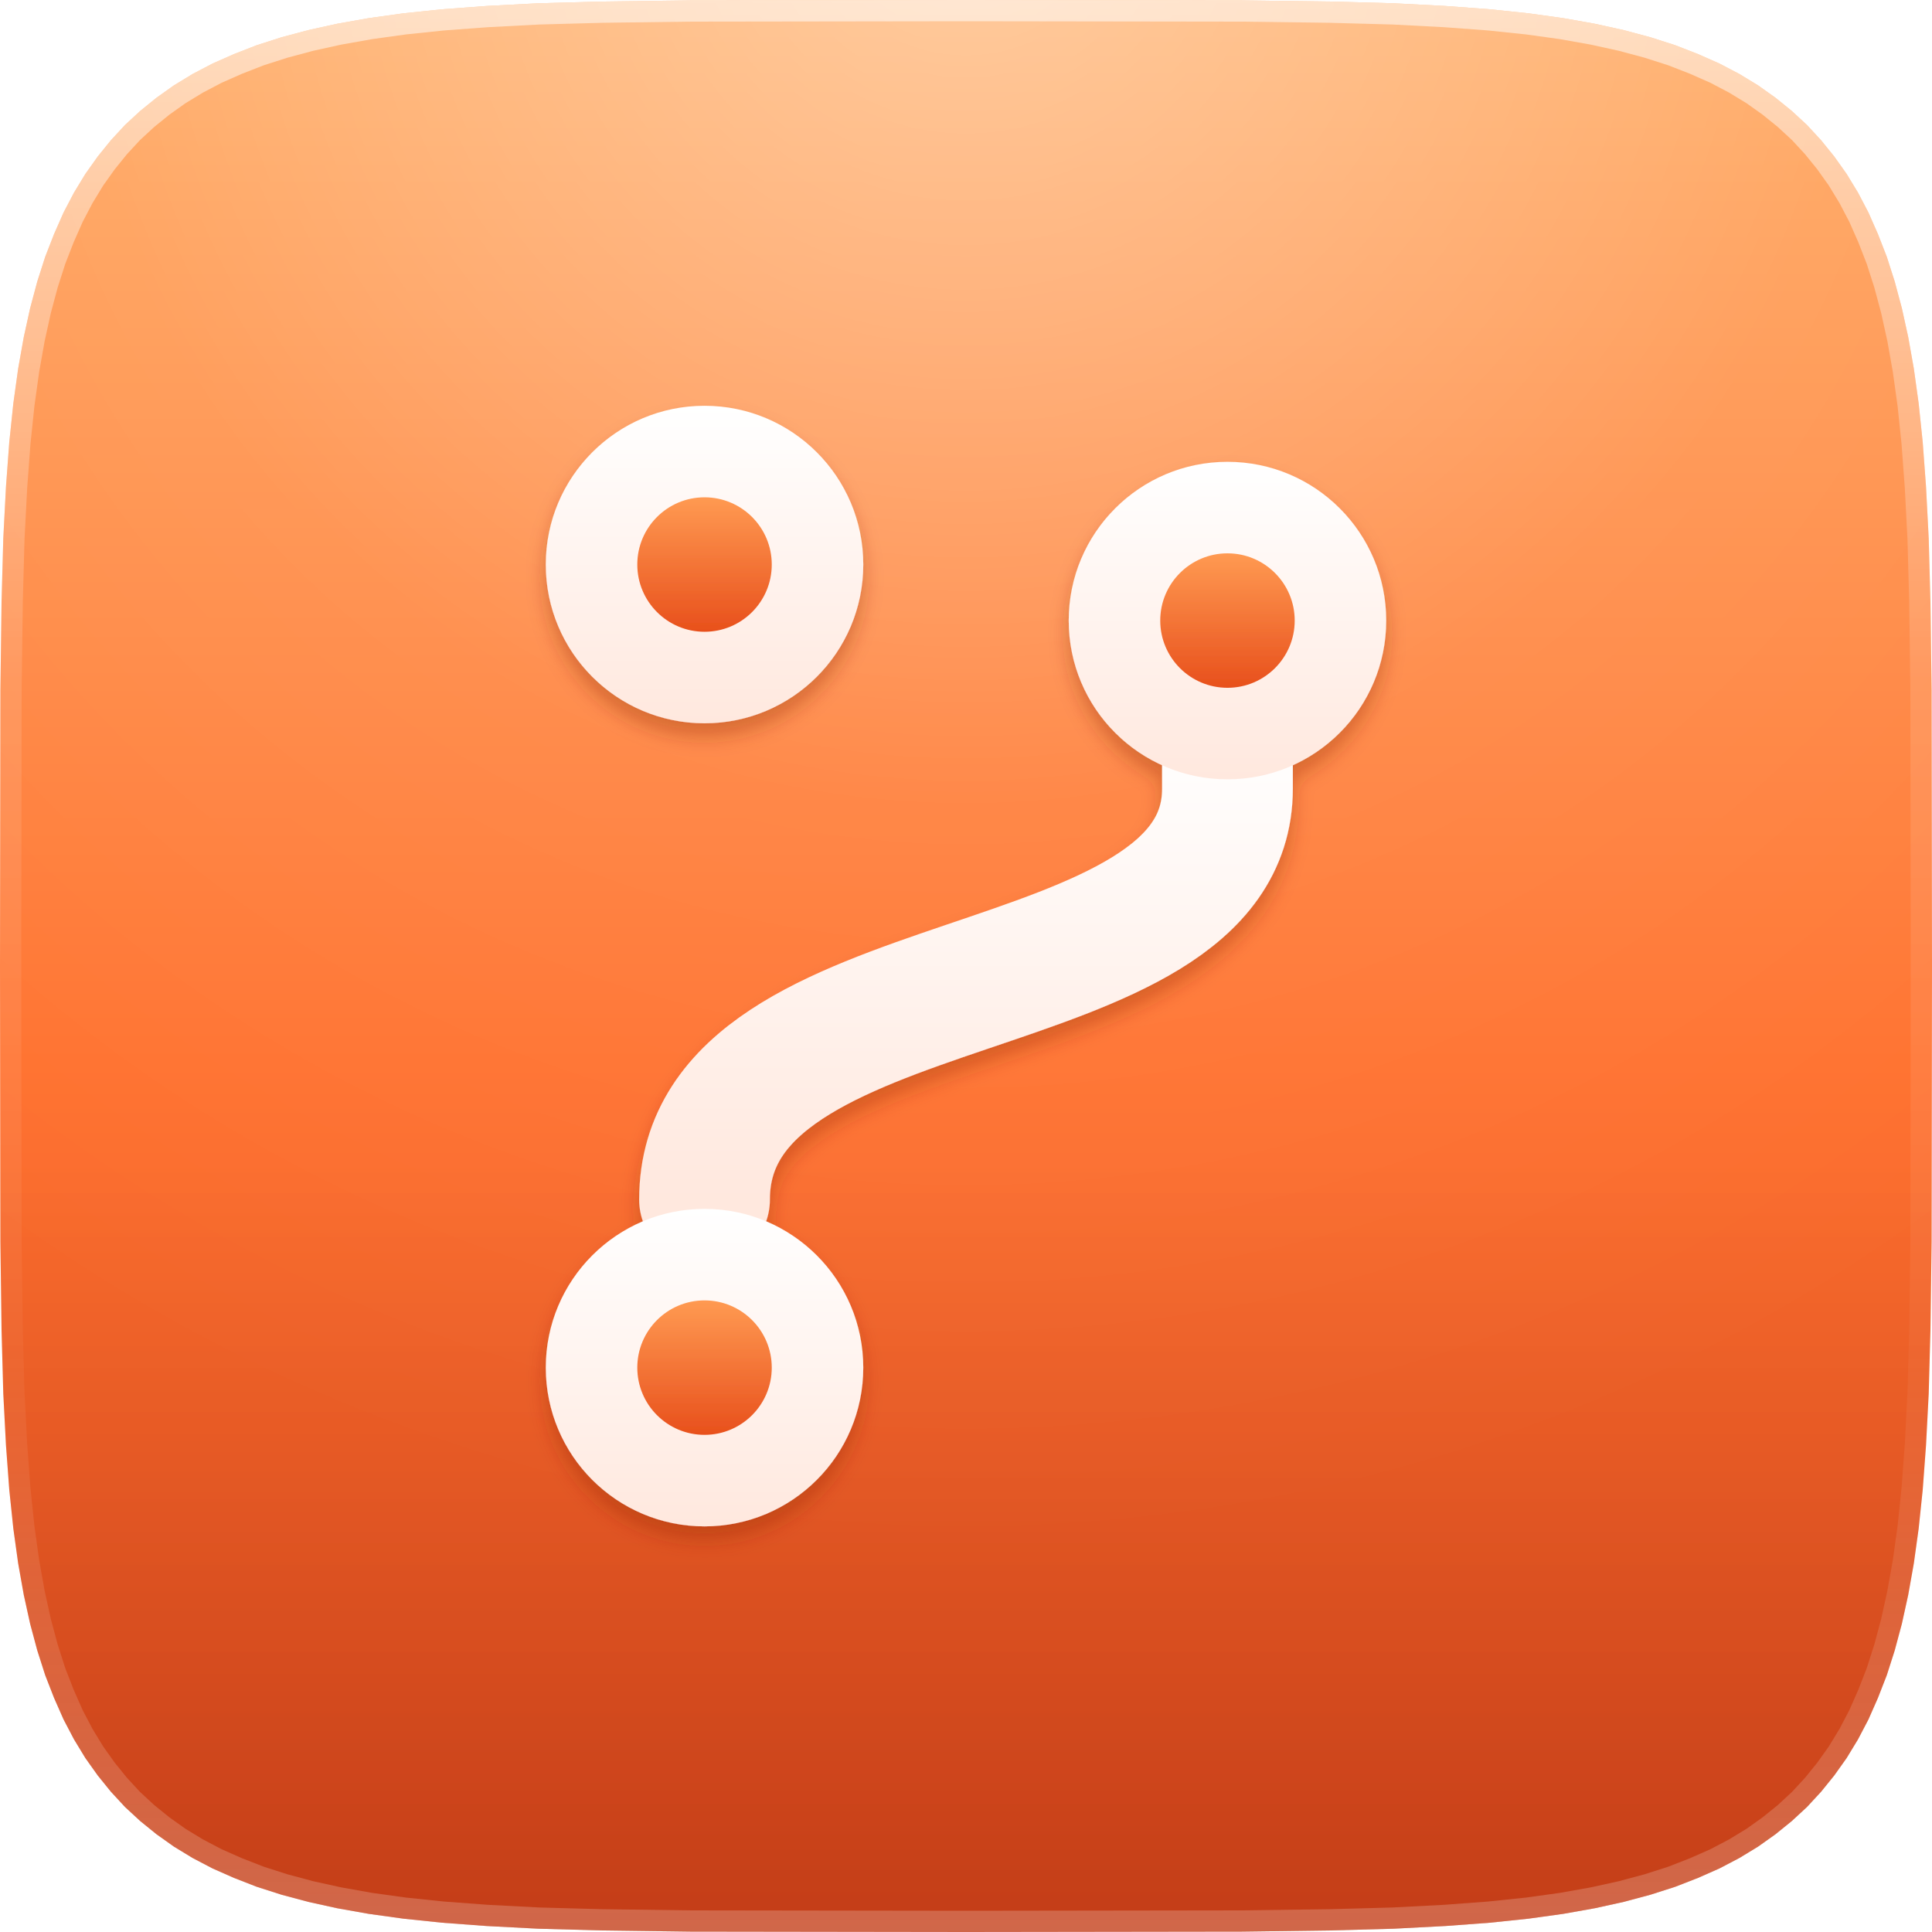
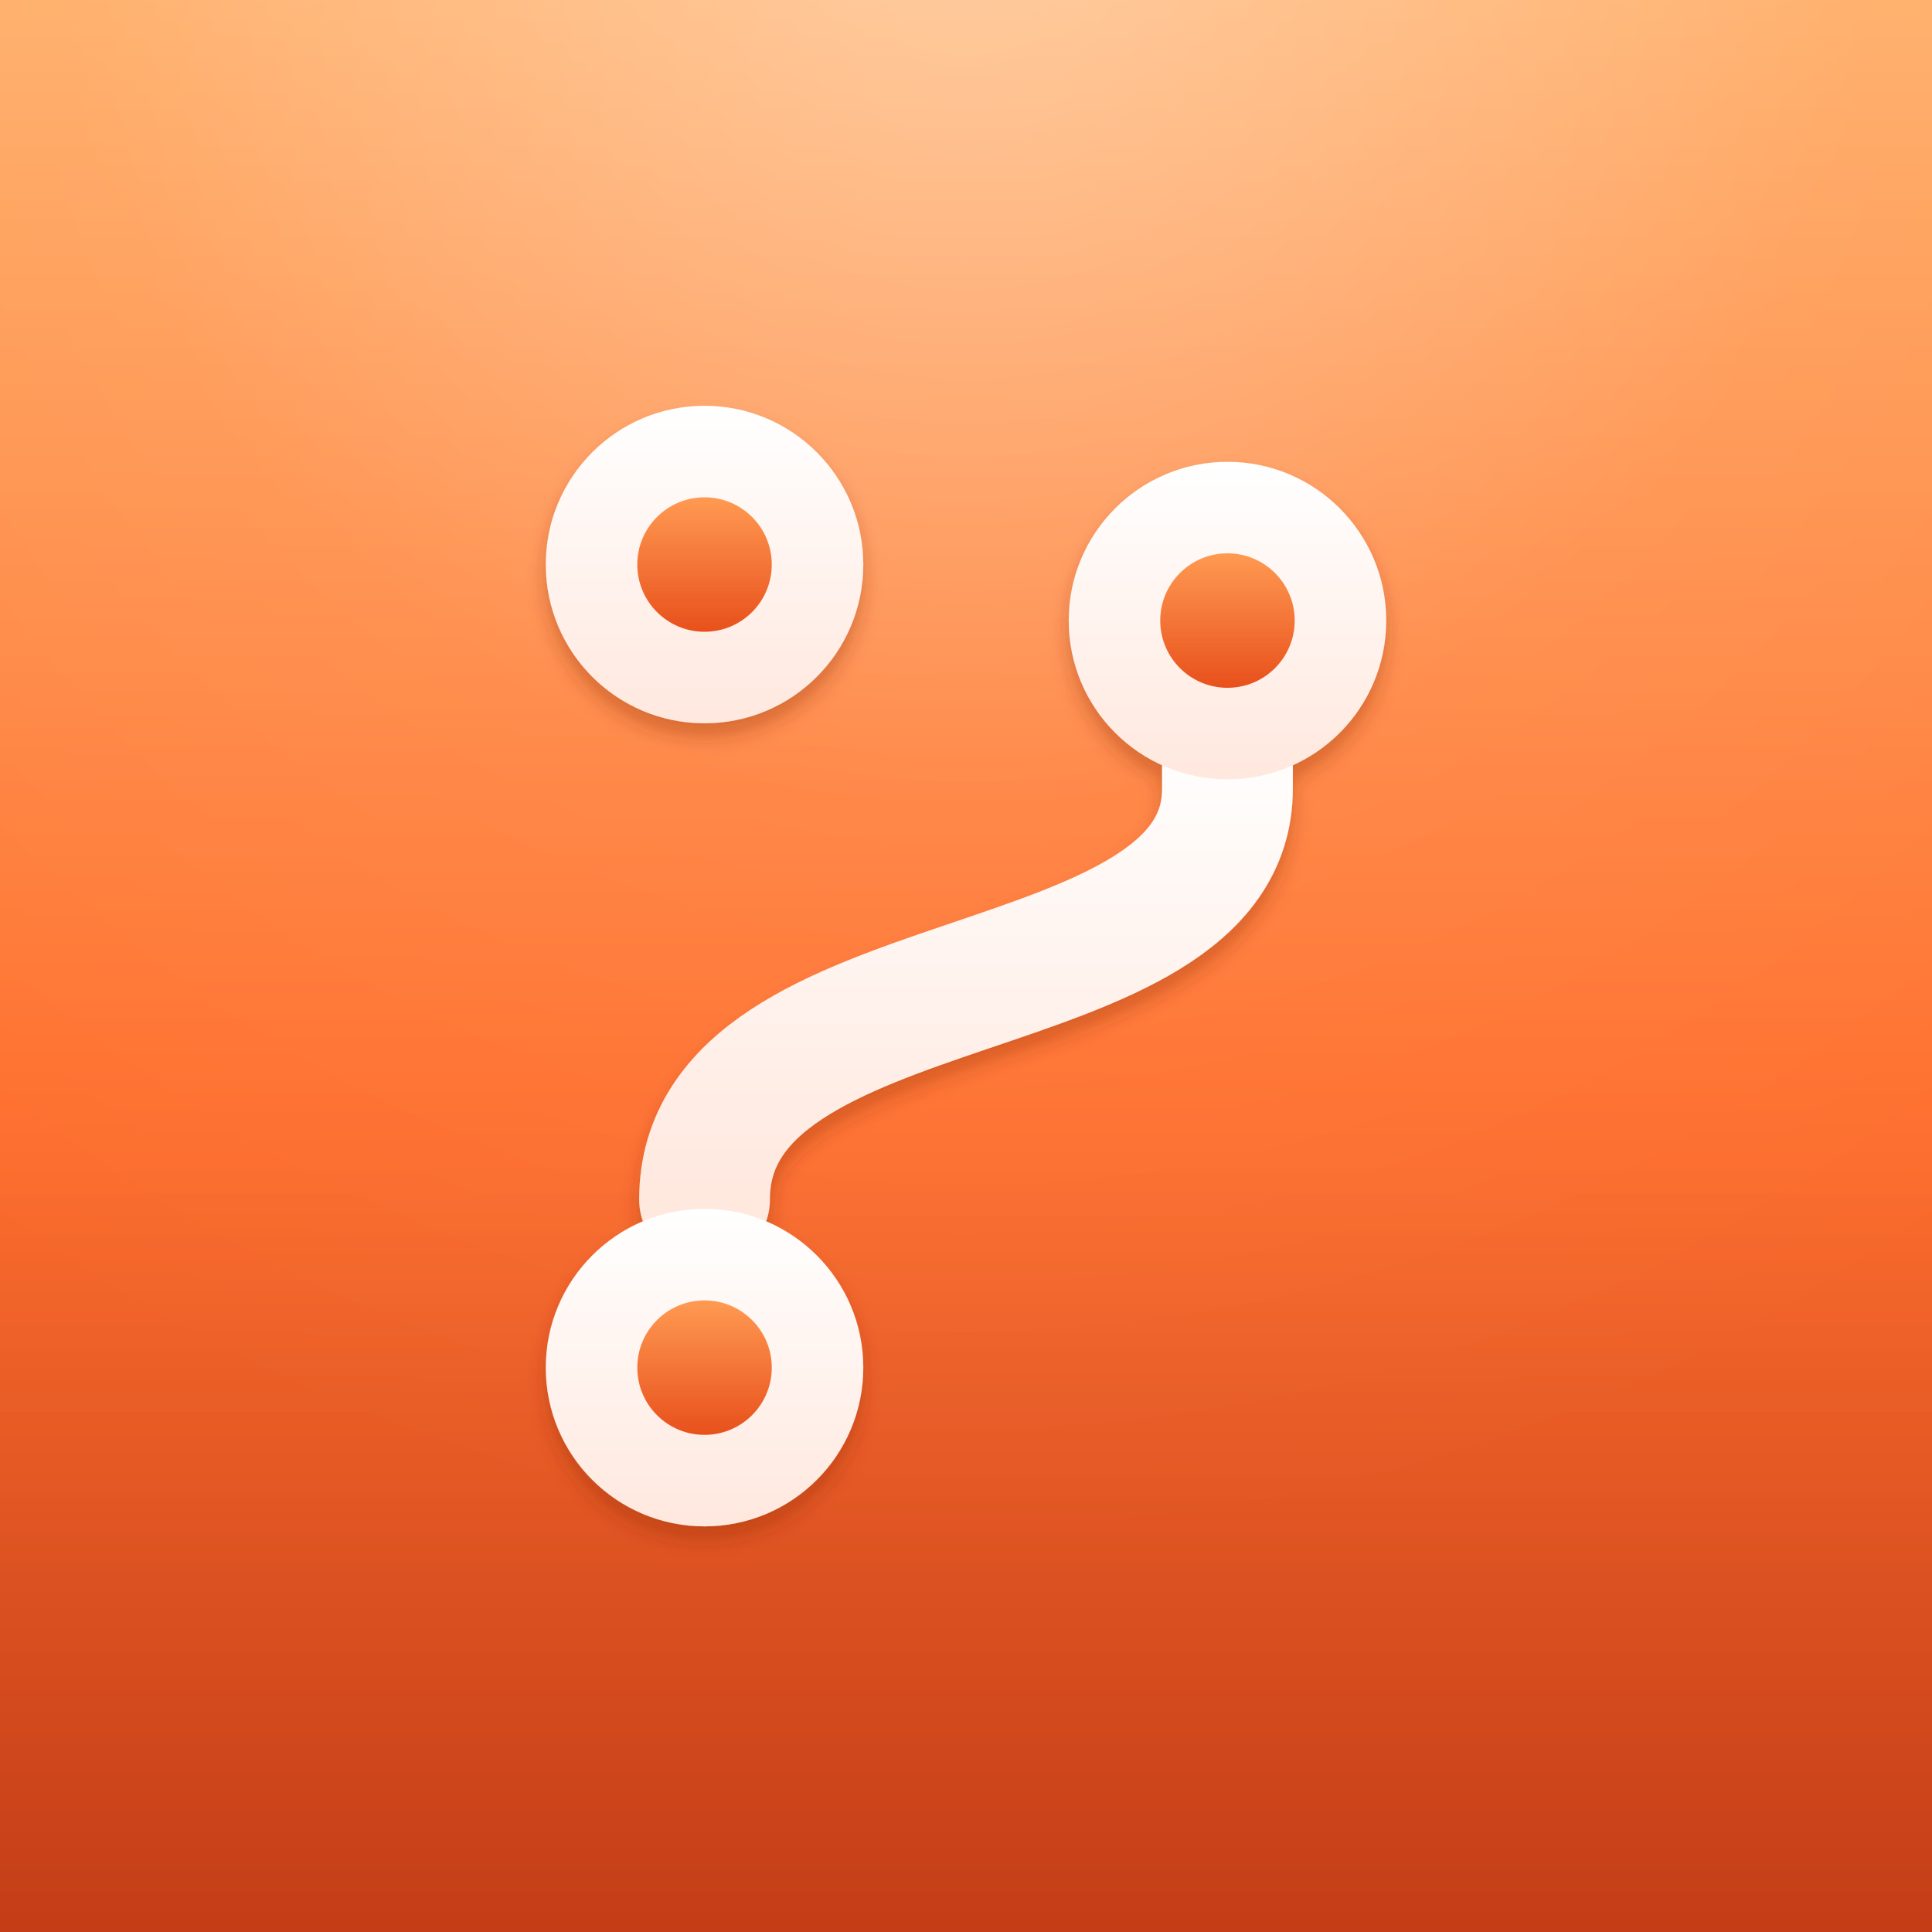
<svg xmlns="http://www.w3.org/2000/svg" viewBox="0 0 100 100" width="100" height="100">
  <defs>
    <linearGradient id="bg" x1="0" y1="0" x2="0" y2="1">
      <stop offset="0" stop-color="#ffad66" />
      <stop offset="0.55" stop-color="#ff7230" />
      <stop offset="1" stop-color="#e2461b" />
    </linearGradient>
    <radialGradient id="hl" cx=".5" cy="-.05" r=".85">
      <stop offset="0" stop-color="#fff" stop-opacity=".38" />
      <stop offset=".55" stop-color="#fff" stop-opacity=".06" />
      <stop offset="1" stop-color="#fff" stop-opacity="0" />
    </radialGradient>
    <linearGradient id="lo" x1="0" y1="0" x2="0" y2="1">
      <stop offset="0" stop-color="#000" stop-opacity="0" />
      <stop offset="0.6" stop-color="#000" stop-opacity="0" />
      <stop offset="1" stop-color="#000" stop-opacity="0.14" />
    </linearGradient>
-     <linearGradient id="edge" x1="0" y1="0" x2="0" y2="1">
-       <stop offset="0" stop-color="#fff" stop-opacity="0.55" />
-       <stop offset="0.35" stop-color="#fff" stop-opacity="0.12" />
-       <stop offset="0.7" stop-color="#fff" stop-opacity="0.04" />
-       <stop offset="1" stop-color="#fff" stop-opacity="0.22" />
-     </linearGradient>
    <linearGradient id="w" x1="0" y1="0" x2="0" y2="1">
      <stop offset="0" stop-color="#ffffff" />
      <stop offset="1" stop-color="#ffe8de" />
    </linearGradient>
    <filter id="sh" x="-30%" y="-30%" width="160%" height="170%" color-interpolation-filters="sRGB">
      <feDropShadow dx="0" dy="2.6" stdDeviation="2.6" flood-color="#932e12" flood-opacity=".55" />
      <feDropShadow dx="0" dy=".7" stdDeviation=".5" flood-color="#932e12" flood-opacity=".35" />
    </filter>
-     <clipPath id="cl">
-       <path d="M100.00 50.00L99.98 64.28L99.92 68.84L99.83 72.14L99.69 74.82L99.52 77.11L99.31 79.12L99.06 80.92L98.77 82.55L98.44 84.05L98.07 85.43L97.66 86.71L97.20 87.89L96.71 89.00L96.17 90.03L95.58 91.00L94.94 91.90L94.26 92.74L93.53 93.53L92.74 94.26L91.90 94.94L91.00 95.58L90.03 96.17L89.00 96.71L87.89 97.20L86.71 97.66L85.43 98.07L84.05 98.44L82.55 98.77L80.92 99.06L79.12 99.31L77.11 99.52L74.82 99.69L72.14 99.83L68.84 99.92L64.28 99.98L50.00 100.00L35.72 99.98L31.16 99.92L27.86 99.83L25.18 99.69L22.89 99.52L20.88 99.31L19.08 99.06L17.45 98.77L15.95 98.44L14.57 98.07L13.29 97.66L12.11 97.20L11.00 96.71L9.97 96.17L9.00 95.58L8.10 94.94L7.26 94.26L6.47 93.53L5.74 92.74L5.06 91.90L4.42 91.00L3.83 90.03L3.29 89.00L2.80 87.89L2.34 86.71L1.93 85.43L1.56 84.05L1.23 82.55L0.94 80.92L0.69 79.12L0.48 77.11L0.31 74.82L0.17 72.14L0.08 68.84L0.02 64.28L0.00 50.00L0.02 35.72L0.08 31.16L0.17 27.86L0.31 25.18L0.48 22.89L0.69 20.88L0.94 19.08L1.23 17.45L1.56 15.95L1.93 14.57L2.34 13.29L2.80 12.11L3.29 11.00L3.83 9.97L4.42 9.00L5.06 8.10L5.74 7.26L6.47 6.47L7.26 5.74L8.10 5.06L9.00 4.42L9.97 3.83L11.00 3.29L12.11 2.80L13.29 2.34L14.57 1.93L15.95 1.56L17.45 1.23L19.08 0.94L20.88 0.69L22.89 0.48L25.18 0.31L27.86 0.17L31.16 0.08L35.72 0.02L50.00 0.00L64.28 0.02L68.84 0.08L72.14 0.17L74.82 0.31L77.11 0.48L79.12 0.69L80.92 0.94L82.55 1.23L84.05 1.56L85.43 1.93L86.71 2.34L87.89 2.80L89.00 3.29L90.03 3.83L91.00 4.42L91.90 5.06L92.74 5.74L93.53 6.47L94.26 7.26L94.94 8.10L95.58 9.00L96.17 9.97L96.71 11.00L97.20 12.11L97.66 13.29L98.07 14.57L98.44 15.95L98.77 17.45L99.06 19.08L99.31 20.88L99.52 22.89L99.69 25.18L99.83 27.86L99.92 31.16L99.98 35.72Z" />
-     </clipPath>
    <linearGradient id="dot" x1="0" y1="0" x2="0" y2="1">
      <stop offset="0" stop-color="#ff9a52" />
      <stop offset="1" stop-color="#e8501c" />
    </linearGradient>
  </defs>
-   <path d="M100.00 50.00L99.98 64.28L99.92 68.84L99.83 72.14L99.69 74.82L99.52 77.11L99.31 79.12L99.06 80.92L98.77 82.55L98.44 84.05L98.07 85.43L97.66 86.71L97.20 87.89L96.71 89.00L96.17 90.03L95.58 91.00L94.94 91.90L94.26 92.74L93.53 93.53L92.74 94.26L91.90 94.94L91.00 95.58L90.03 96.17L89.00 96.71L87.89 97.20L86.71 97.66L85.43 98.07L84.05 98.44L82.55 98.77L80.92 99.06L79.12 99.31L77.11 99.52L74.82 99.69L72.14 99.83L68.84 99.92L64.28 99.98L50.00 100.00L35.72 99.98L31.16 99.92L27.86 99.83L25.18 99.69L22.89 99.52L20.88 99.31L19.08 99.06L17.45 98.77L15.95 98.44L14.57 98.07L13.29 97.66L12.11 97.20L11.00 96.71L9.97 96.17L9.00 95.58L8.10 94.94L7.26 94.26L6.47 93.53L5.74 92.74L5.06 91.90L4.42 91.00L3.83 90.03L3.29 89.00L2.80 87.89L2.34 86.71L1.93 85.43L1.56 84.05L1.23 82.55L0.94 80.92L0.69 79.12L0.48 77.11L0.31 74.82L0.17 72.14L0.08 68.84L0.02 64.28L0.00 50.00L0.02 35.72L0.08 31.16L0.17 27.86L0.31 25.18L0.48 22.89L0.69 20.88L0.94 19.08L1.23 17.45L1.56 15.95L1.93 14.57L2.34 13.29L2.80 12.11L3.29 11.00L3.83 9.97L4.42 9.00L5.06 8.10L5.74 7.26L6.47 6.47L7.26 5.74L8.10 5.06L9.00 4.42L9.97 3.83L11.00 3.29L12.11 2.80L13.29 2.34L14.57 1.93L15.95 1.56L17.45 1.23L19.08 0.94L20.88 0.69L22.89 0.48L25.18 0.31L27.86 0.17L31.16 0.08L35.72 0.02L50.00 0.00L64.28 0.02L68.84 0.08L72.14 0.17L74.82 0.31L77.11 0.48L79.12 0.69L80.92 0.94L82.55 1.23L84.05 1.56L85.43 1.93L86.71 2.34L87.89 2.80L89.00 3.29L90.03 3.83L91.00 4.42L91.90 5.06L92.74 5.74L93.53 6.47L94.26 7.26L94.94 8.10L95.58 9.00L96.17 9.97L96.71 11.00L97.20 12.11L97.66 13.29L98.07 14.57L98.44 15.95L98.77 17.45L99.06 19.08L99.31 20.88L99.52 22.89L99.69 25.18L99.83 27.86L99.92 31.16L99.98 35.72Z" fill="url(#bg)" />
-   <g clip-path="url(#cl)">
-     <path d="M100.00 50.00L99.98 64.28L99.92 68.84L99.83 72.14L99.69 74.82L99.52 77.11L99.31 79.12L99.06 80.92L98.77 82.55L98.44 84.05L98.07 85.43L97.66 86.71L97.20 87.89L96.71 89.00L96.17 90.03L95.58 91.00L94.94 91.90L94.26 92.74L93.53 93.53L92.74 94.26L91.90 94.94L91.00 95.58L90.03 96.17L89.00 96.71L87.89 97.20L86.71 97.66L85.43 98.07L84.05 98.44L82.55 98.77L80.92 99.06L79.12 99.31L77.11 99.52L74.82 99.69L72.14 99.83L68.84 99.92L64.28 99.98L50.00 100.00L35.72 99.98L31.16 99.92L27.86 99.83L25.18 99.69L22.89 99.52L20.88 99.31L19.08 99.06L17.45 98.77L15.95 98.44L14.57 98.07L13.29 97.66L12.11 97.20L11.00 96.71L9.97 96.17L9.00 95.58L8.10 94.94L7.26 94.26L6.47 93.53L5.74 92.74L5.06 91.90L4.42 91.00L3.83 90.03L3.29 89.00L2.80 87.89L2.34 86.71L1.93 85.43L1.56 84.05L1.23 82.55L0.94 80.92L0.69 79.12L0.48 77.11L0.31 74.82L0.17 72.14L0.08 68.84L0.02 64.28L0.00 50.00L0.02 35.72L0.08 31.16L0.17 27.86L0.31 25.18L0.48 22.89L0.69 20.88L0.94 19.08L1.23 17.45L1.56 15.95L1.93 14.57L2.34 13.29L2.80 12.11L3.29 11.00L3.83 9.97L4.42 9.00L5.06 8.10L5.74 7.26L6.47 6.47L7.26 5.74L8.10 5.06L9.00 4.42L9.97 3.83L11.00 3.29L12.11 2.80L13.29 2.34L14.57 1.93L15.95 1.56L17.45 1.23L19.08 0.94L20.88 0.69L22.89 0.48L25.18 0.31L27.86 0.17L31.16 0.08L35.72 0.02L50.00 0.00L64.28 0.02L68.84 0.08L72.14 0.17L74.82 0.31L77.11 0.48L79.12 0.69L80.92 0.94L82.55 1.23L84.05 1.56L85.43 1.93L86.71 2.34L87.89 2.80L89.00 3.29L90.03 3.83L91.00 4.42L91.90 5.06L92.74 5.74L93.53 6.47L94.26 7.26L94.94 8.10L95.58 9.00L96.17 9.97L96.71 11.00L97.20 12.11L97.66 13.29L98.07 14.57L98.44 15.95L98.77 17.45L99.06 19.08L99.31 20.88L99.52 22.89L99.69 25.18L99.83 27.86L99.92 31.16L99.98 35.72Z" fill="url(#hl)" />
-     <path d="M100.00 50.00L99.98 64.28L99.92 68.84L99.83 72.14L99.69 74.82L99.52 77.11L99.31 79.12L99.06 80.92L98.77 82.55L98.44 84.05L98.07 85.43L97.66 86.71L97.20 87.89L96.71 89.00L96.17 90.03L95.58 91.00L94.94 91.90L94.26 92.74L93.53 93.53L92.74 94.26L91.90 94.94L91.00 95.58L90.03 96.17L89.00 96.71L87.89 97.20L86.71 97.66L85.43 98.07L84.05 98.44L82.55 98.77L80.92 99.06L79.12 99.31L77.11 99.52L74.82 99.69L72.14 99.83L68.84 99.92L64.28 99.98L50.00 100.00L35.72 99.98L31.16 99.92L27.86 99.83L25.18 99.69L22.89 99.52L20.88 99.31L19.08 99.06L17.45 98.77L15.95 98.44L14.57 98.07L13.29 97.66L12.11 97.20L11.00 96.71L9.97 96.17L9.00 95.58L8.10 94.94L7.26 94.26L6.47 93.53L5.74 92.74L5.06 91.90L4.42 91.00L3.83 90.03L3.29 89.00L2.80 87.89L2.34 86.71L1.93 85.43L1.56 84.05L1.23 82.55L0.94 80.92L0.69 79.12L0.48 77.11L0.31 74.82L0.17 72.14L0.08 68.84L0.02 64.28L0.00 50.00L0.02 35.72L0.08 31.16L0.17 27.86L0.31 25.18L0.48 22.89L0.69 20.88L0.94 19.08L1.23 17.45L1.56 15.95L1.93 14.57L2.34 13.29L2.80 12.11L3.29 11.00L3.83 9.97L4.42 9.00L5.06 8.10L5.74 7.26L6.47 6.47L7.26 5.74L8.10 5.06L9.00 4.42L9.97 3.83L11.00 3.29L12.11 2.80L13.29 2.34L14.57 1.93L15.95 1.56L17.45 1.23L19.08 0.94L20.88 0.69L22.89 0.48L25.18 0.31L27.86 0.17L31.16 0.08L35.72 0.02L50.00 0.00L64.28 0.02L68.84 0.08L72.14 0.17L74.82 0.31L77.11 0.48L79.12 0.69L80.92 0.94L82.55 1.23L84.05 1.56L85.43 1.93L86.71 2.34L87.89 2.80L89.00 3.29L90.03 3.83L91.00 4.42L91.90 5.06L92.74 5.74L93.53 6.47L94.26 7.26L94.94 8.10L95.58 9.00L96.17 9.97L96.71 11.00L97.20 12.11L97.66 13.29L98.07 14.57L98.44 15.95L98.77 17.45L99.06 19.08L99.31 20.88L99.52 22.89L99.69 25.18L99.83 27.86L99.92 31.16L99.98 35.72Z" fill="url(#lo)" />
+   <path d="M0 0H100V100H0Z" fill="url(#bg)" />
+   <g>
+     <path d="M0 0H100V100H0Z" fill="url(#hl)" />
+     <path d="M0 0H100V100H0Z" fill="url(#lo)" />
    <g filter="url(#sh)">
      <g transform="translate(50 50) scale(0.8406) translate(-50 -50.57)">
        <g transform="translate(50 50) scale(1.15) translate(-50 -50)">
          <g fill="none" stroke="url(#w)" stroke-width="7" stroke-linecap="round">
            <path d="M36 33v35" />
            <path d="M64 38v3c0 12-28 9-28 22" />
          </g>
          <g fill="url(#w)">
            <circle cx="36" cy="29" r="8.5" />
            <circle cx="36" cy="72" r="8.5" />
            <circle cx="64" cy="32" r="8.5" />
          </g>
          <g fill="url(#dot)">
            <circle cx="36" cy="29" r="3.6" />
            <circle cx="36" cy="72" r="3.6" />
            <circle cx="64" cy="32" r="3.6" />
          </g>
        </g>
      </g>
    </g>
-     <path d="M100.00 50.00L99.98 64.28L99.92 68.84L99.83 72.14L99.69 74.82L99.52 77.11L99.31 79.12L99.06 80.92L98.77 82.55L98.44 84.05L98.07 85.43L97.66 86.71L97.20 87.89L96.71 89.00L96.17 90.03L95.58 91.00L94.94 91.90L94.26 92.74L93.53 93.53L92.74 94.26L91.90 94.94L91.00 95.58L90.03 96.17L89.00 96.71L87.89 97.20L86.71 97.66L85.43 98.07L84.05 98.44L82.55 98.77L80.92 99.06L79.12 99.31L77.11 99.52L74.82 99.69L72.14 99.83L68.84 99.92L64.28 99.98L50.00 100.00L35.72 99.98L31.16 99.92L27.86 99.83L25.18 99.69L22.89 99.52L20.88 99.31L19.08 99.06L17.45 98.77L15.95 98.44L14.57 98.07L13.29 97.66L12.11 97.20L11.00 96.71L9.97 96.17L9.00 95.58L8.10 94.94L7.26 94.26L6.47 93.53L5.74 92.74L5.06 91.90L4.42 91.00L3.83 90.03L3.29 89.00L2.80 87.89L2.34 86.71L1.93 85.43L1.56 84.05L1.23 82.55L0.94 80.92L0.69 79.12L0.48 77.11L0.31 74.82L0.17 72.14L0.08 68.84L0.02 64.28L0.00 50.00L0.02 35.72L0.08 31.16L0.17 27.86L0.31 25.18L0.48 22.89L0.69 20.88L0.94 19.08L1.23 17.45L1.56 15.95L1.93 14.57L2.34 13.29L2.80 12.11L3.29 11.00L3.83 9.97L4.42 9.00L5.06 8.10L5.74 7.26L6.47 6.47L7.26 5.74L8.10 5.06L9.00 4.42L9.97 3.83L11.00 3.29L12.11 2.80L13.29 2.34L14.57 1.93L15.95 1.56L17.45 1.23L19.08 0.94L20.88 0.69L22.89 0.48L25.18 0.31L27.86 0.17L31.16 0.08L35.72 0.02L50.00 0.00L64.28 0.02L68.84 0.08L72.14 0.17L74.82 0.31L77.11 0.48L79.12 0.69L80.92 0.94L82.55 1.23L84.05 1.56L85.43 1.93L86.71 2.34L87.89 2.80L89.00 3.29L90.03 3.83L91.00 4.42L91.90 5.06L92.74 5.74L93.53 6.47L94.26 7.26L94.94 8.10L95.58 9.00L96.17 9.97L96.71 11.00L97.20 12.11L97.66 13.29L98.07 14.57L98.44 15.95L98.77 17.45L99.06 19.08L99.31 20.88L99.52 22.89L99.69 25.18L99.83 27.86L99.92 31.16L99.98 35.72Z" fill="none" stroke="url(#edge)" stroke-width="2.2" />
  </g>
</svg>
